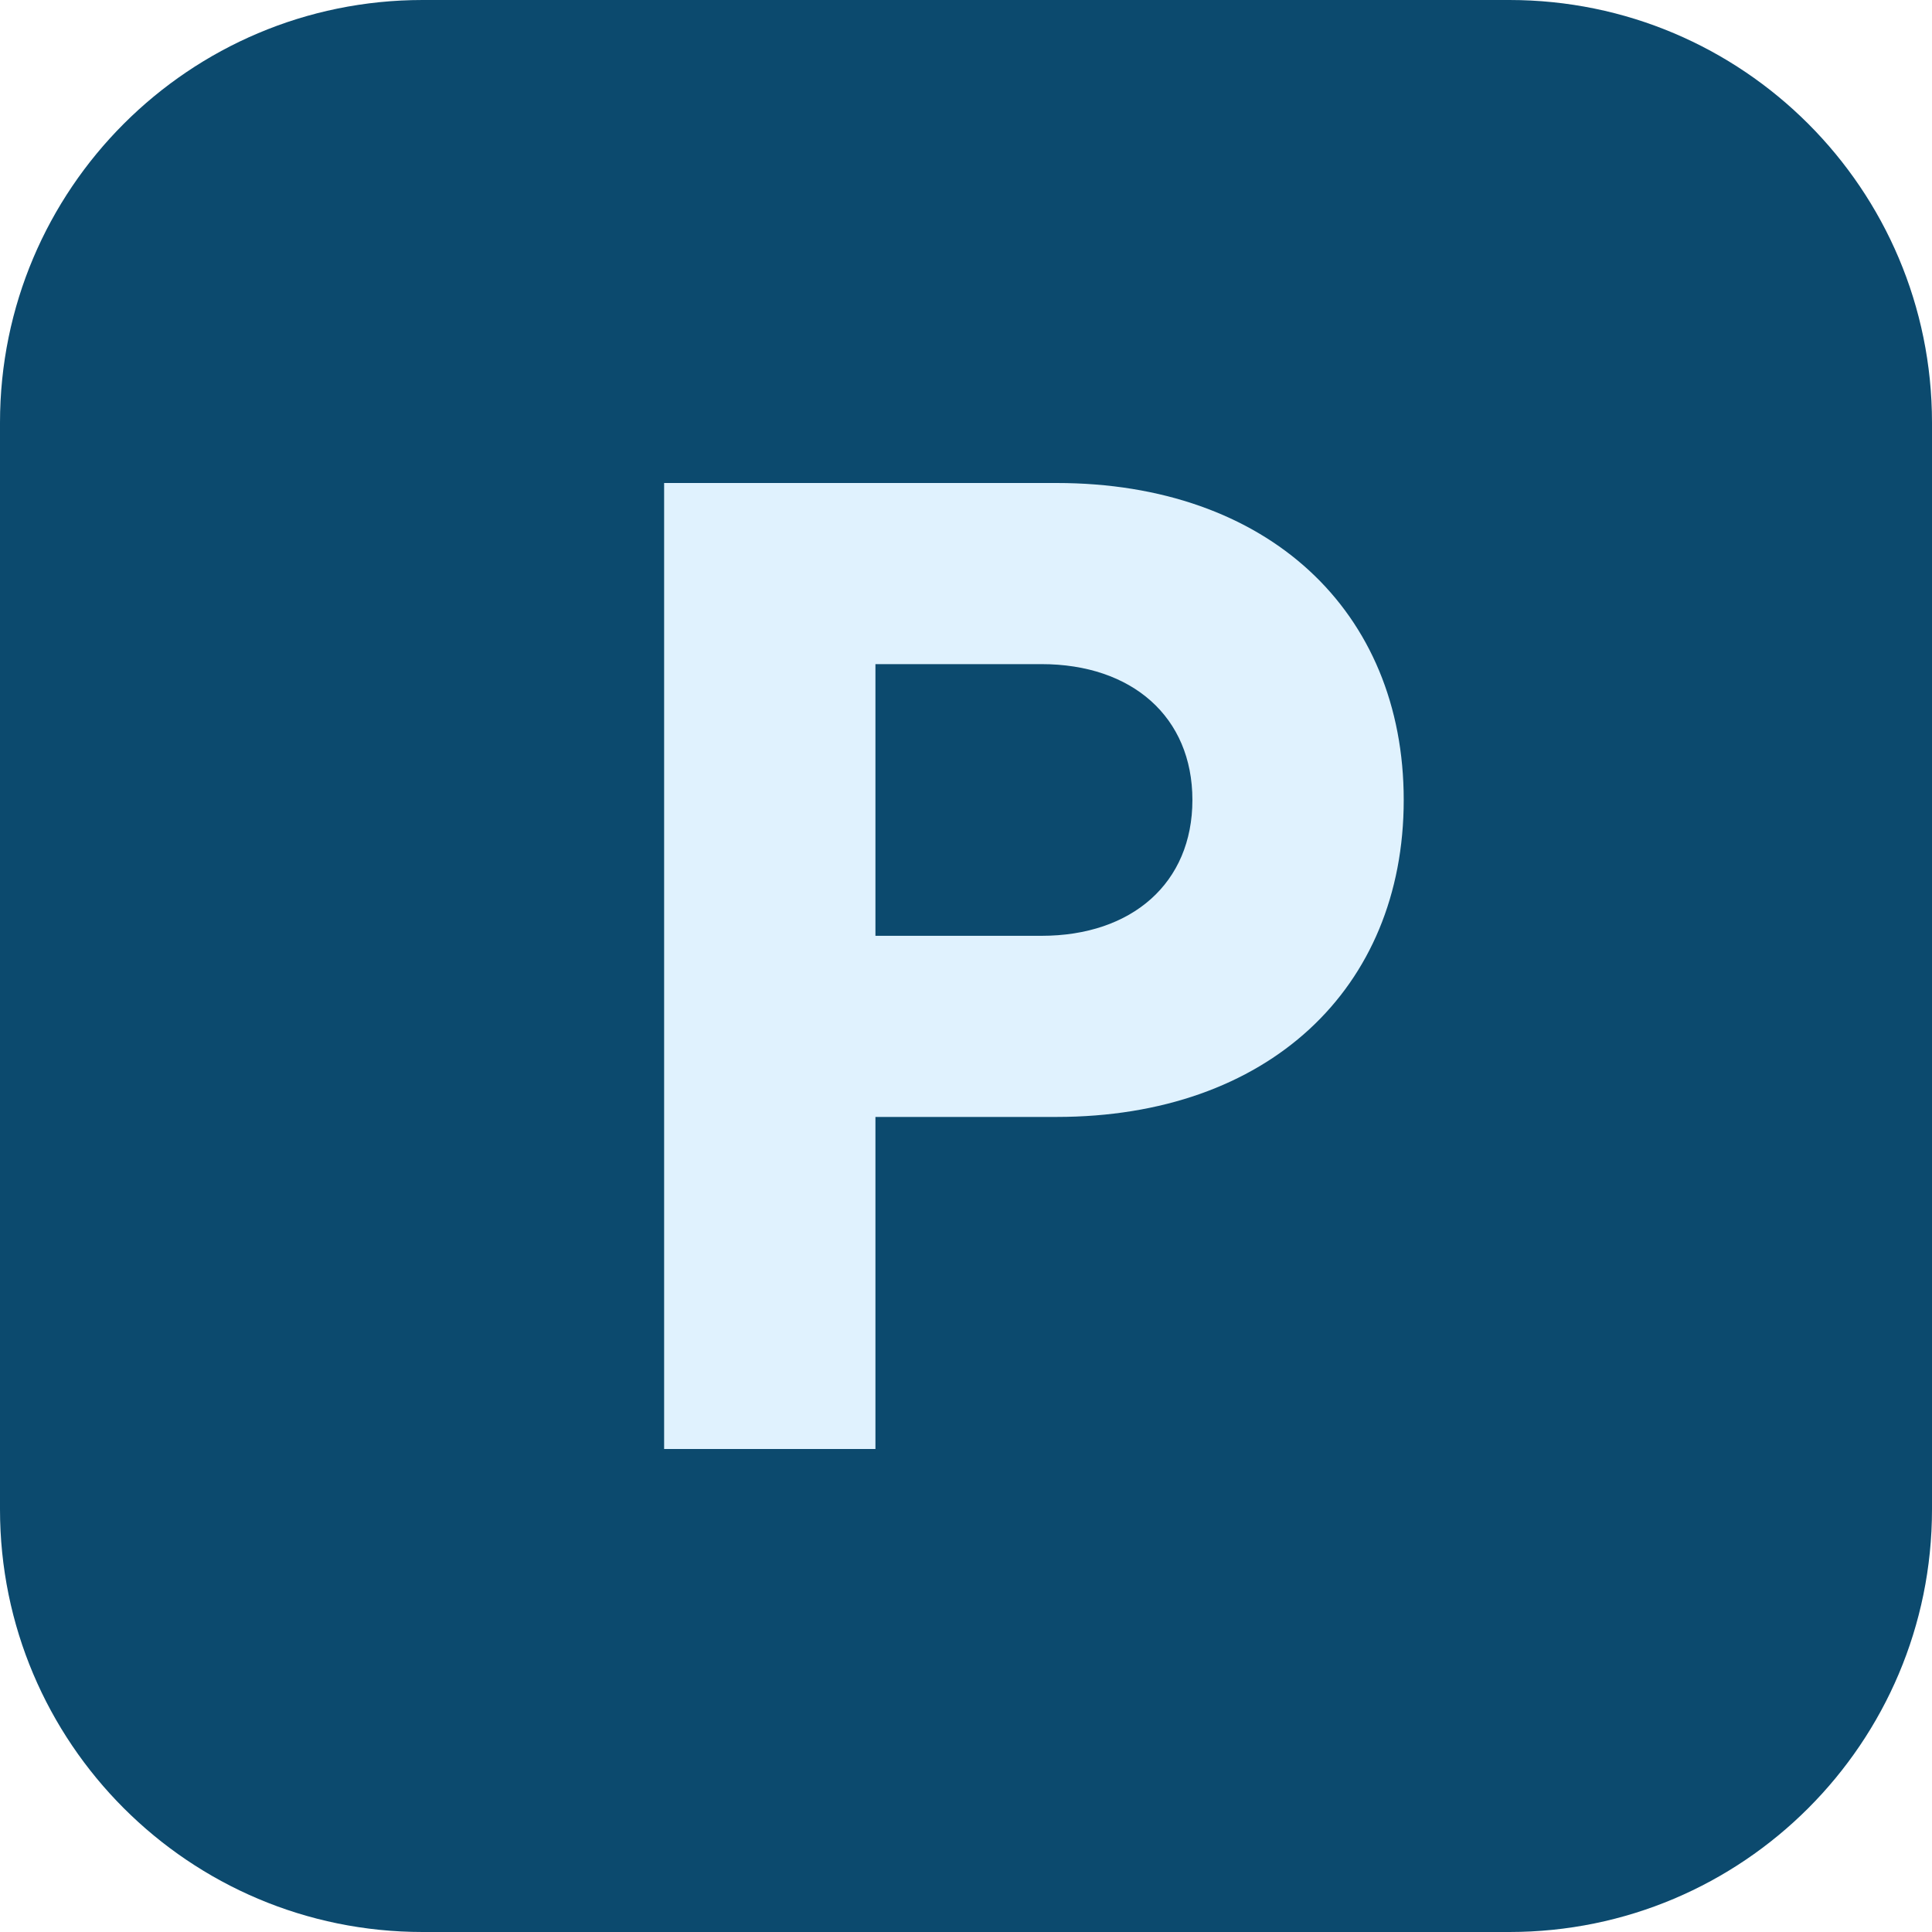
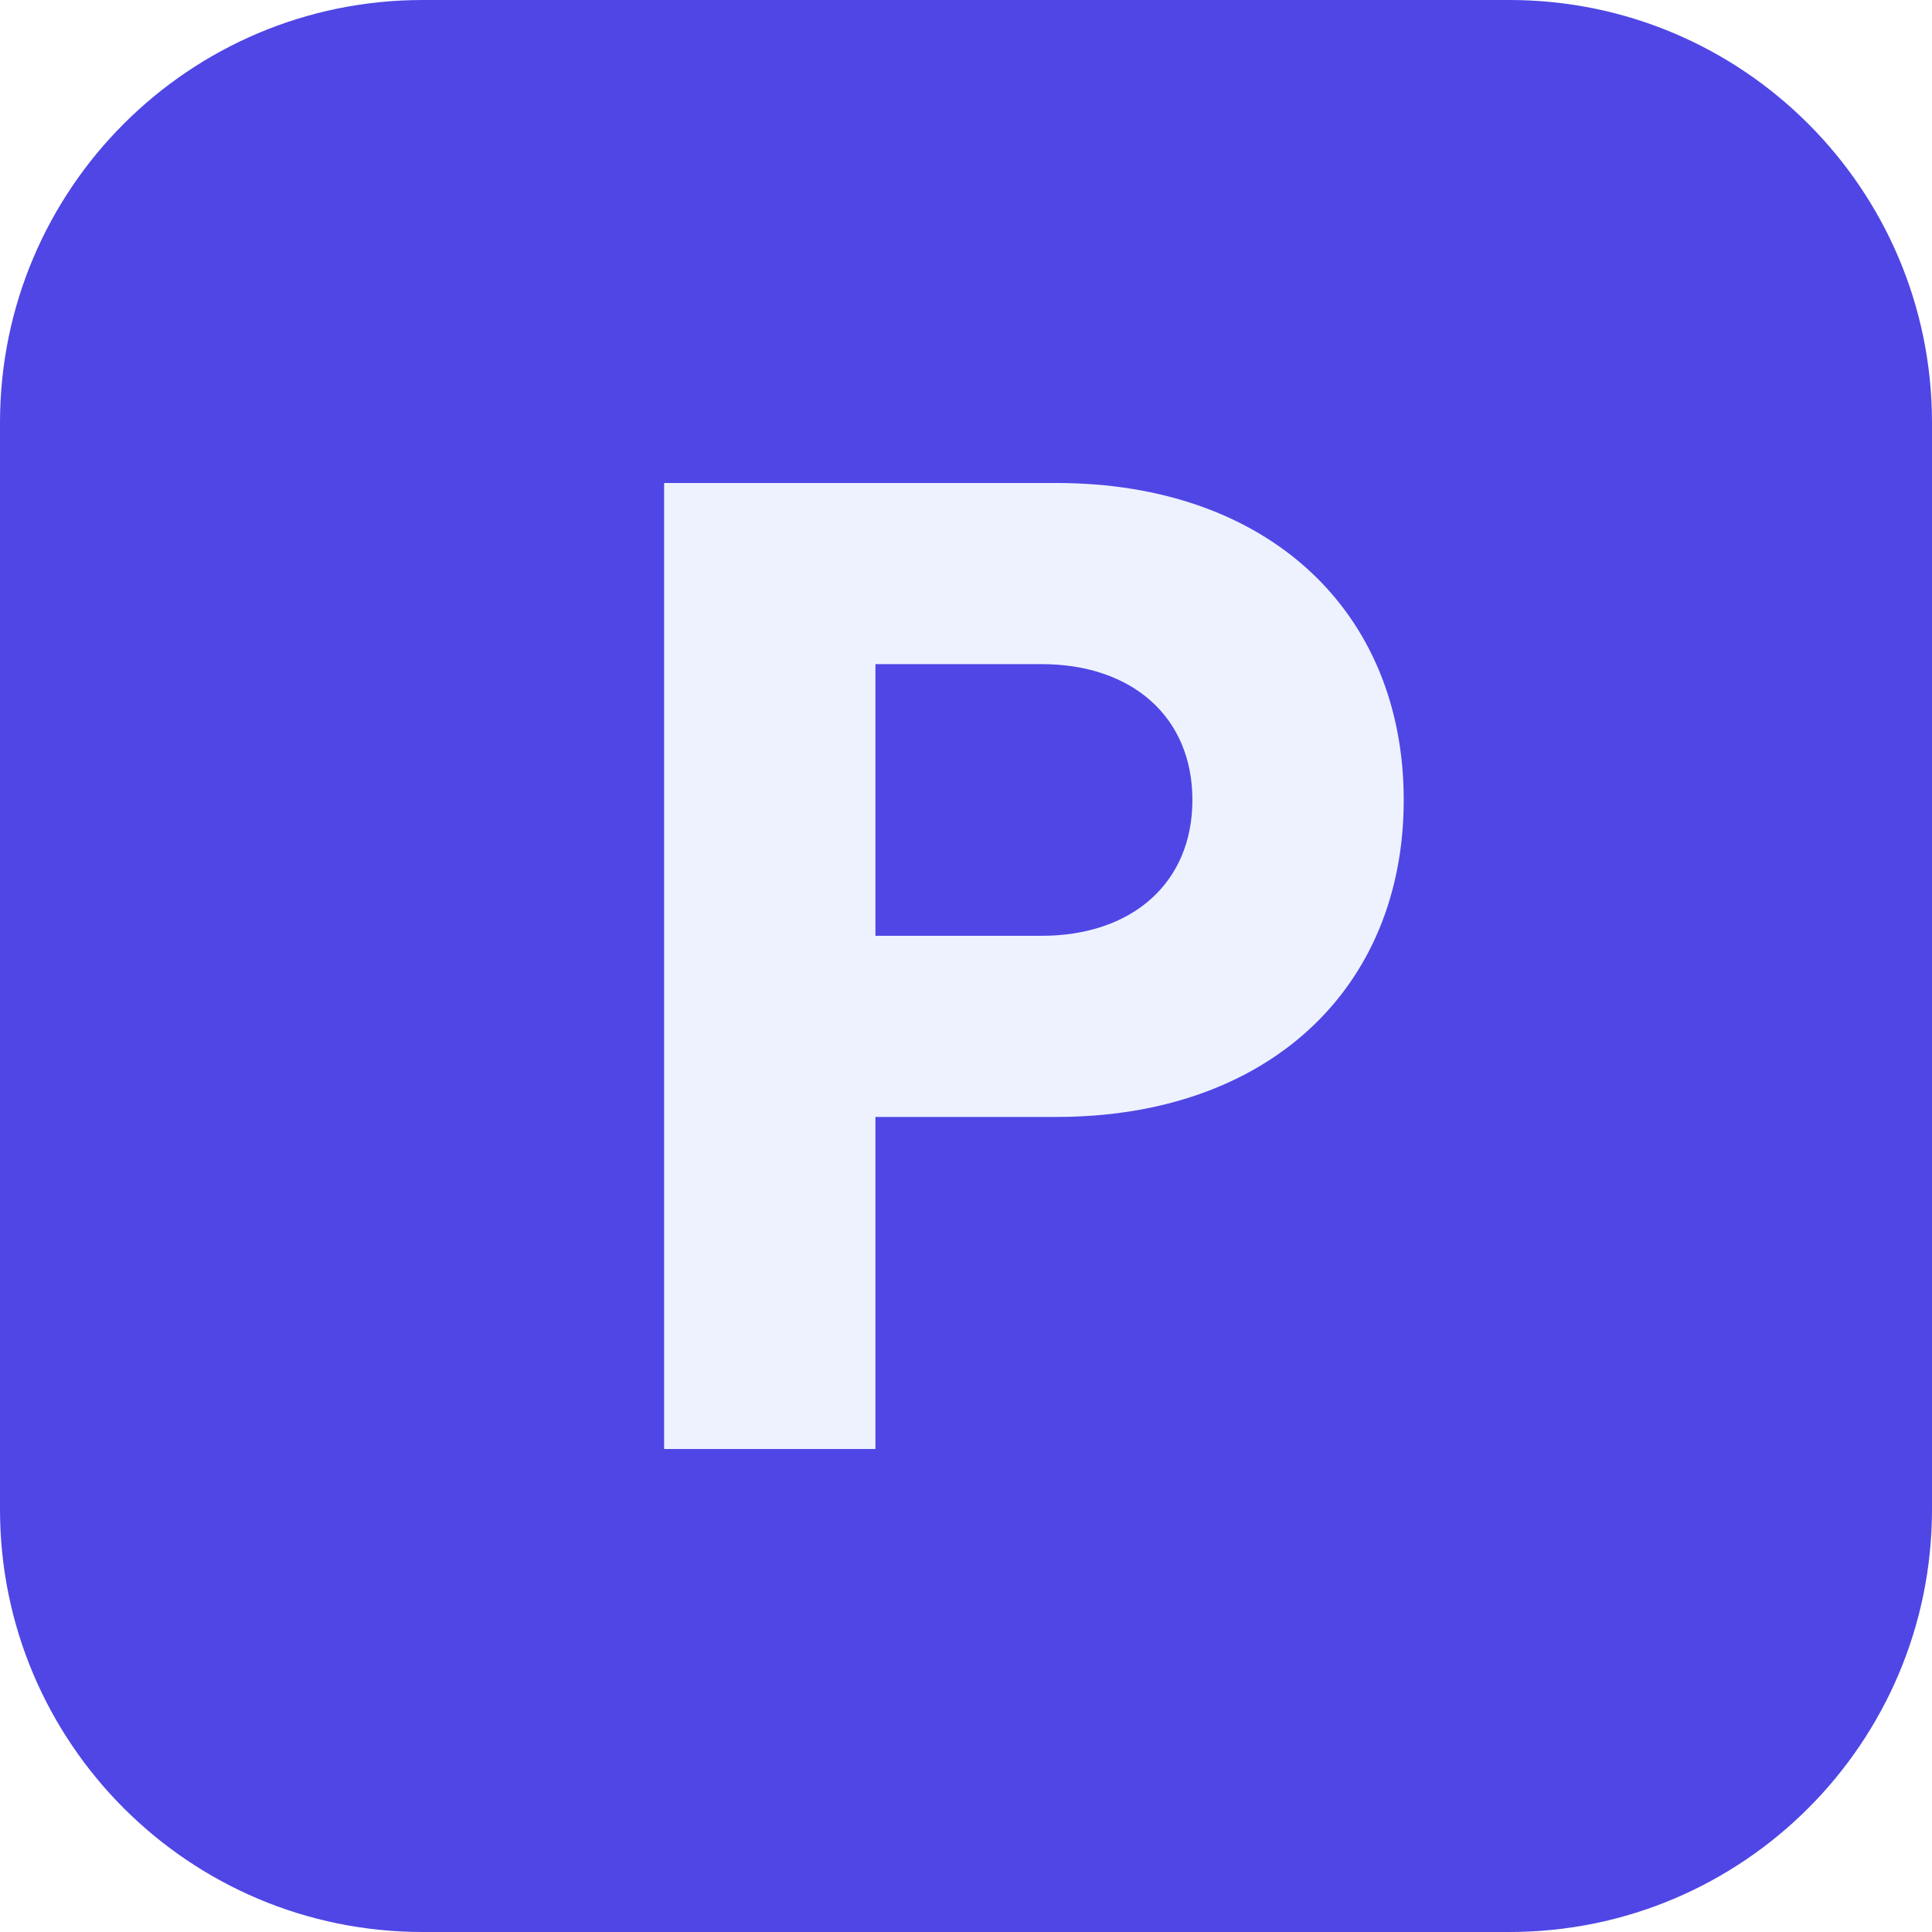
<svg xmlns="http://www.w3.org/2000/svg" viewBox="0 0 512 512">
-   <rect width="512" height="512" rx="112" fill="#0c4a6e" />
-   <path d="M176 384V128h104c56 0 92 34 92 84s-36 84-92 84h-48v88z M232 248h44c24 0 40-14 40-36s-16-36-40-36h-44z" fill="#e0f2fe" />
+   <rect width="512" height="512" rx="112" fill="#4f46e5" />
+   <path d="M176 384V128h104c56 0 92 34 92 84s-36 84-92 84h-48v88z M232 248h44c24 0 40-14 40-36s-16-36-40-36h-44z" fill="#eef2ff" />
</svg>
